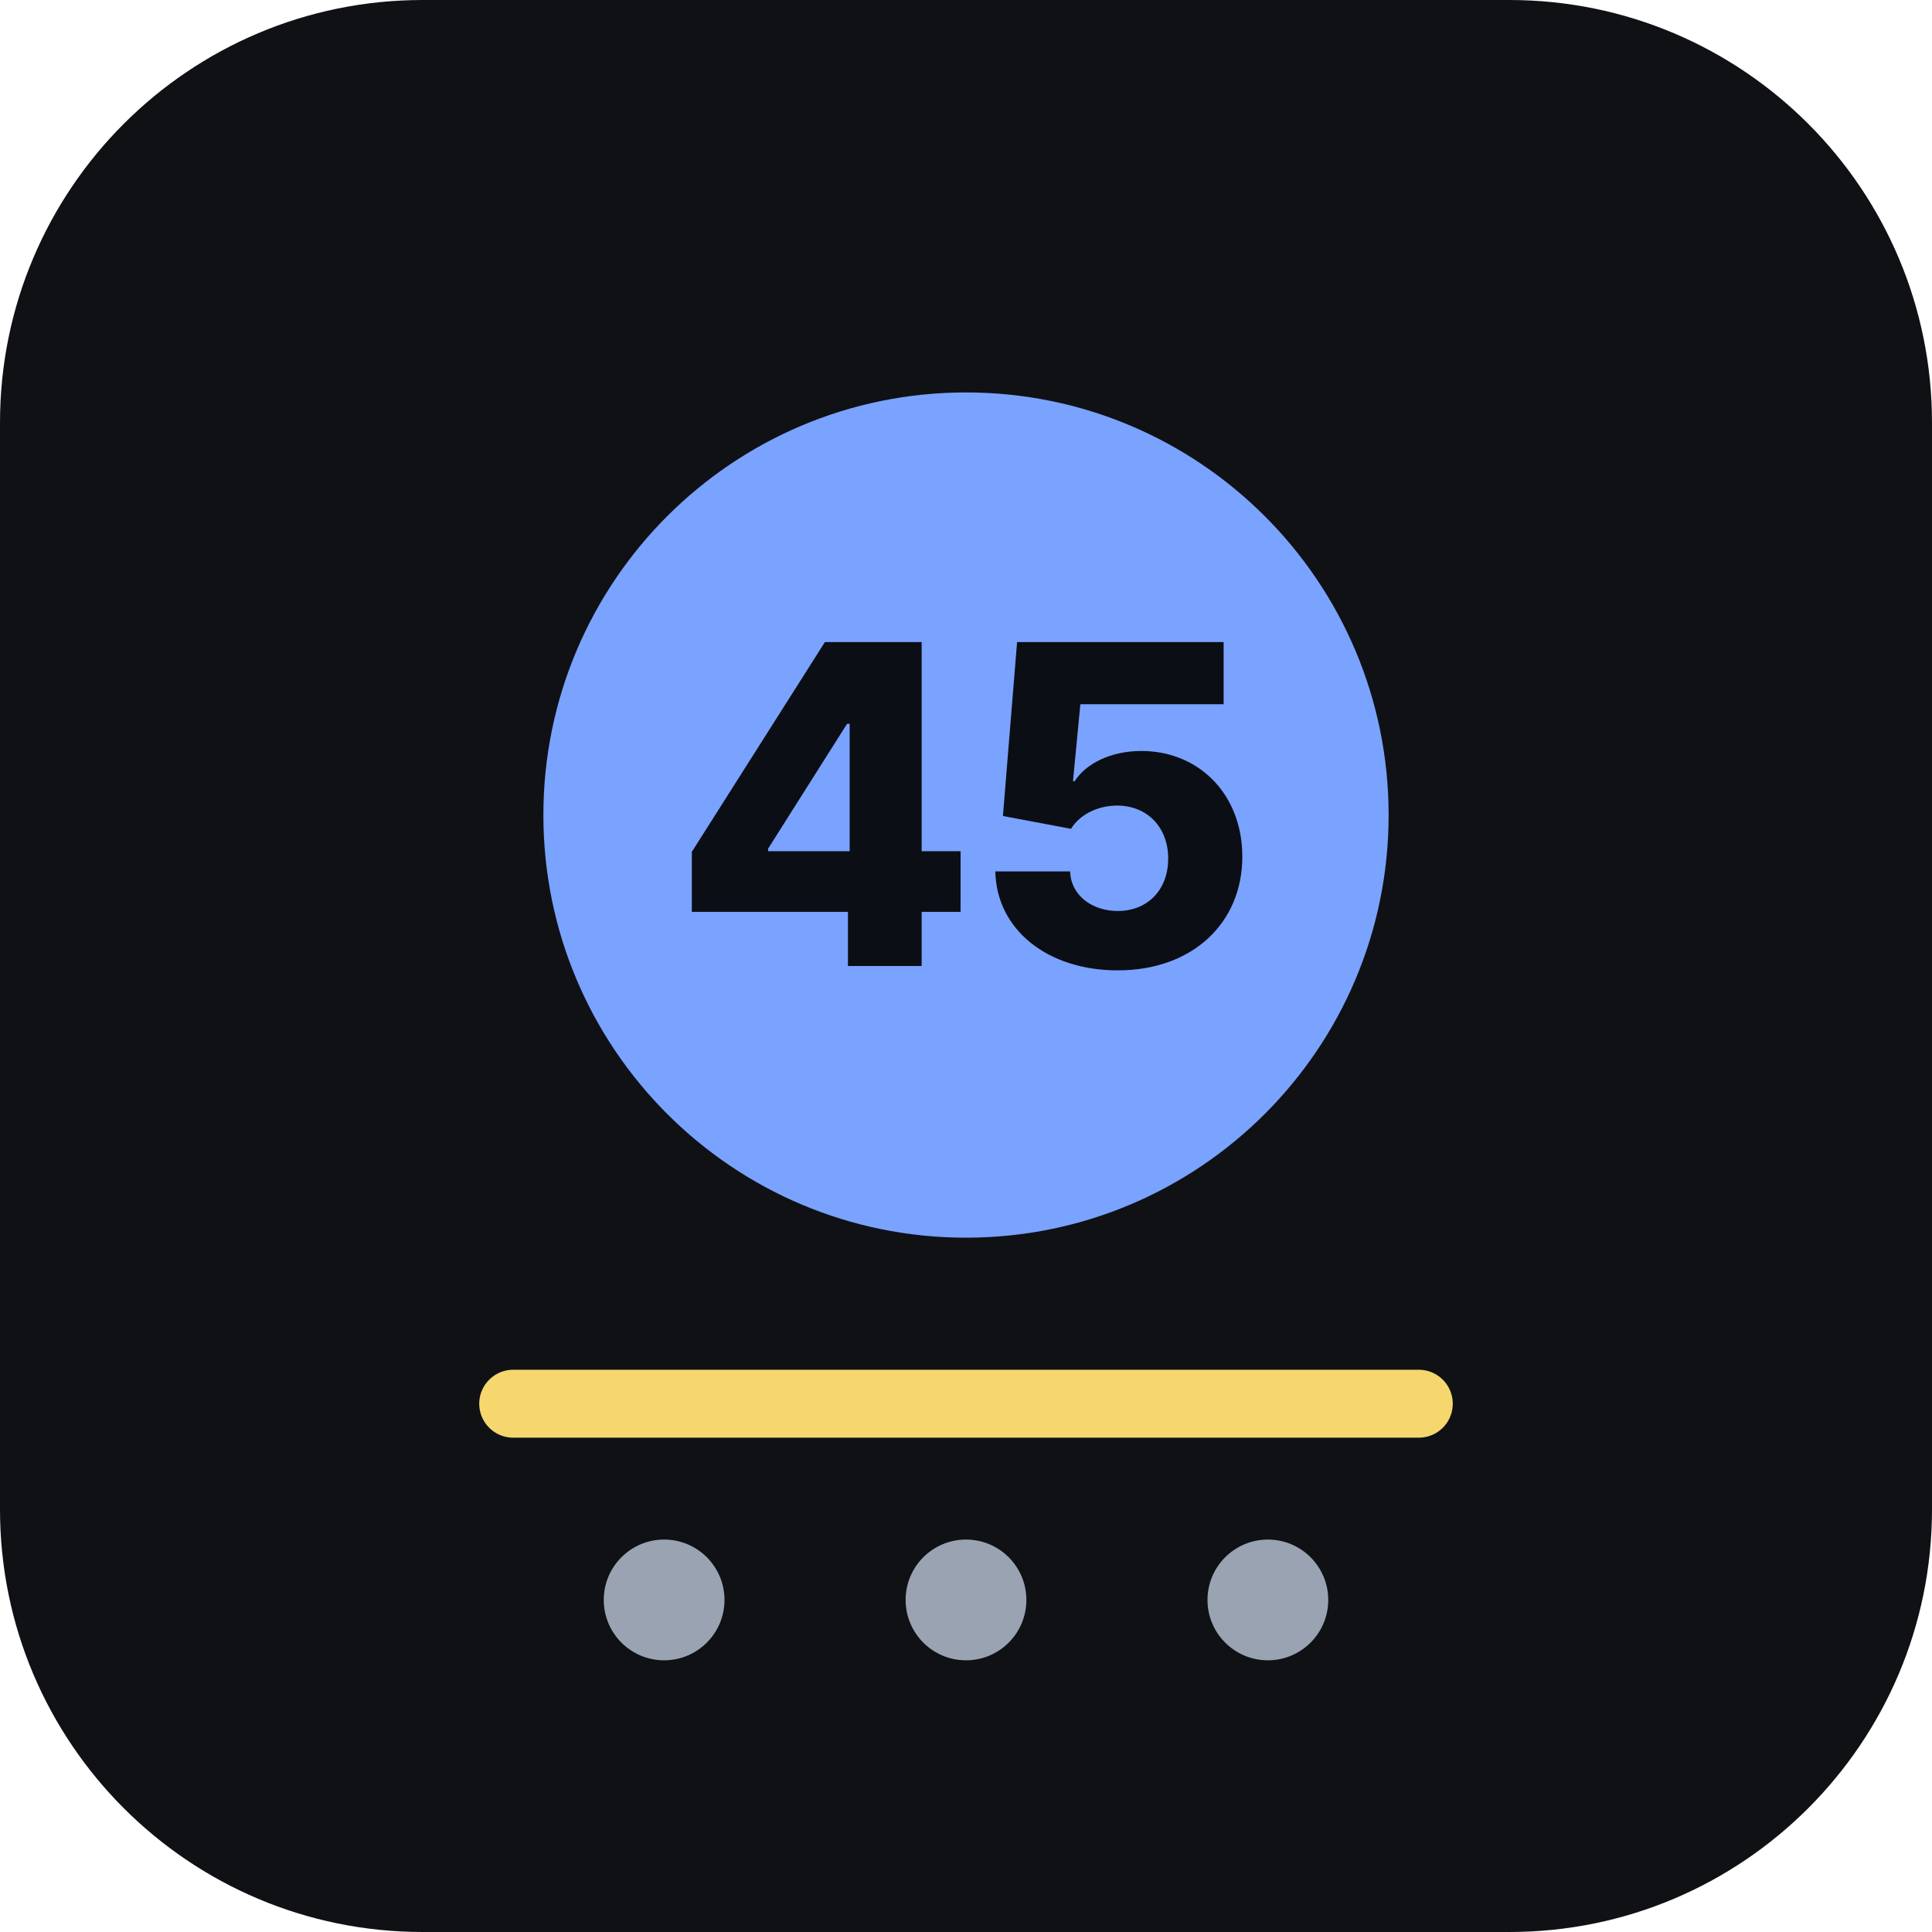
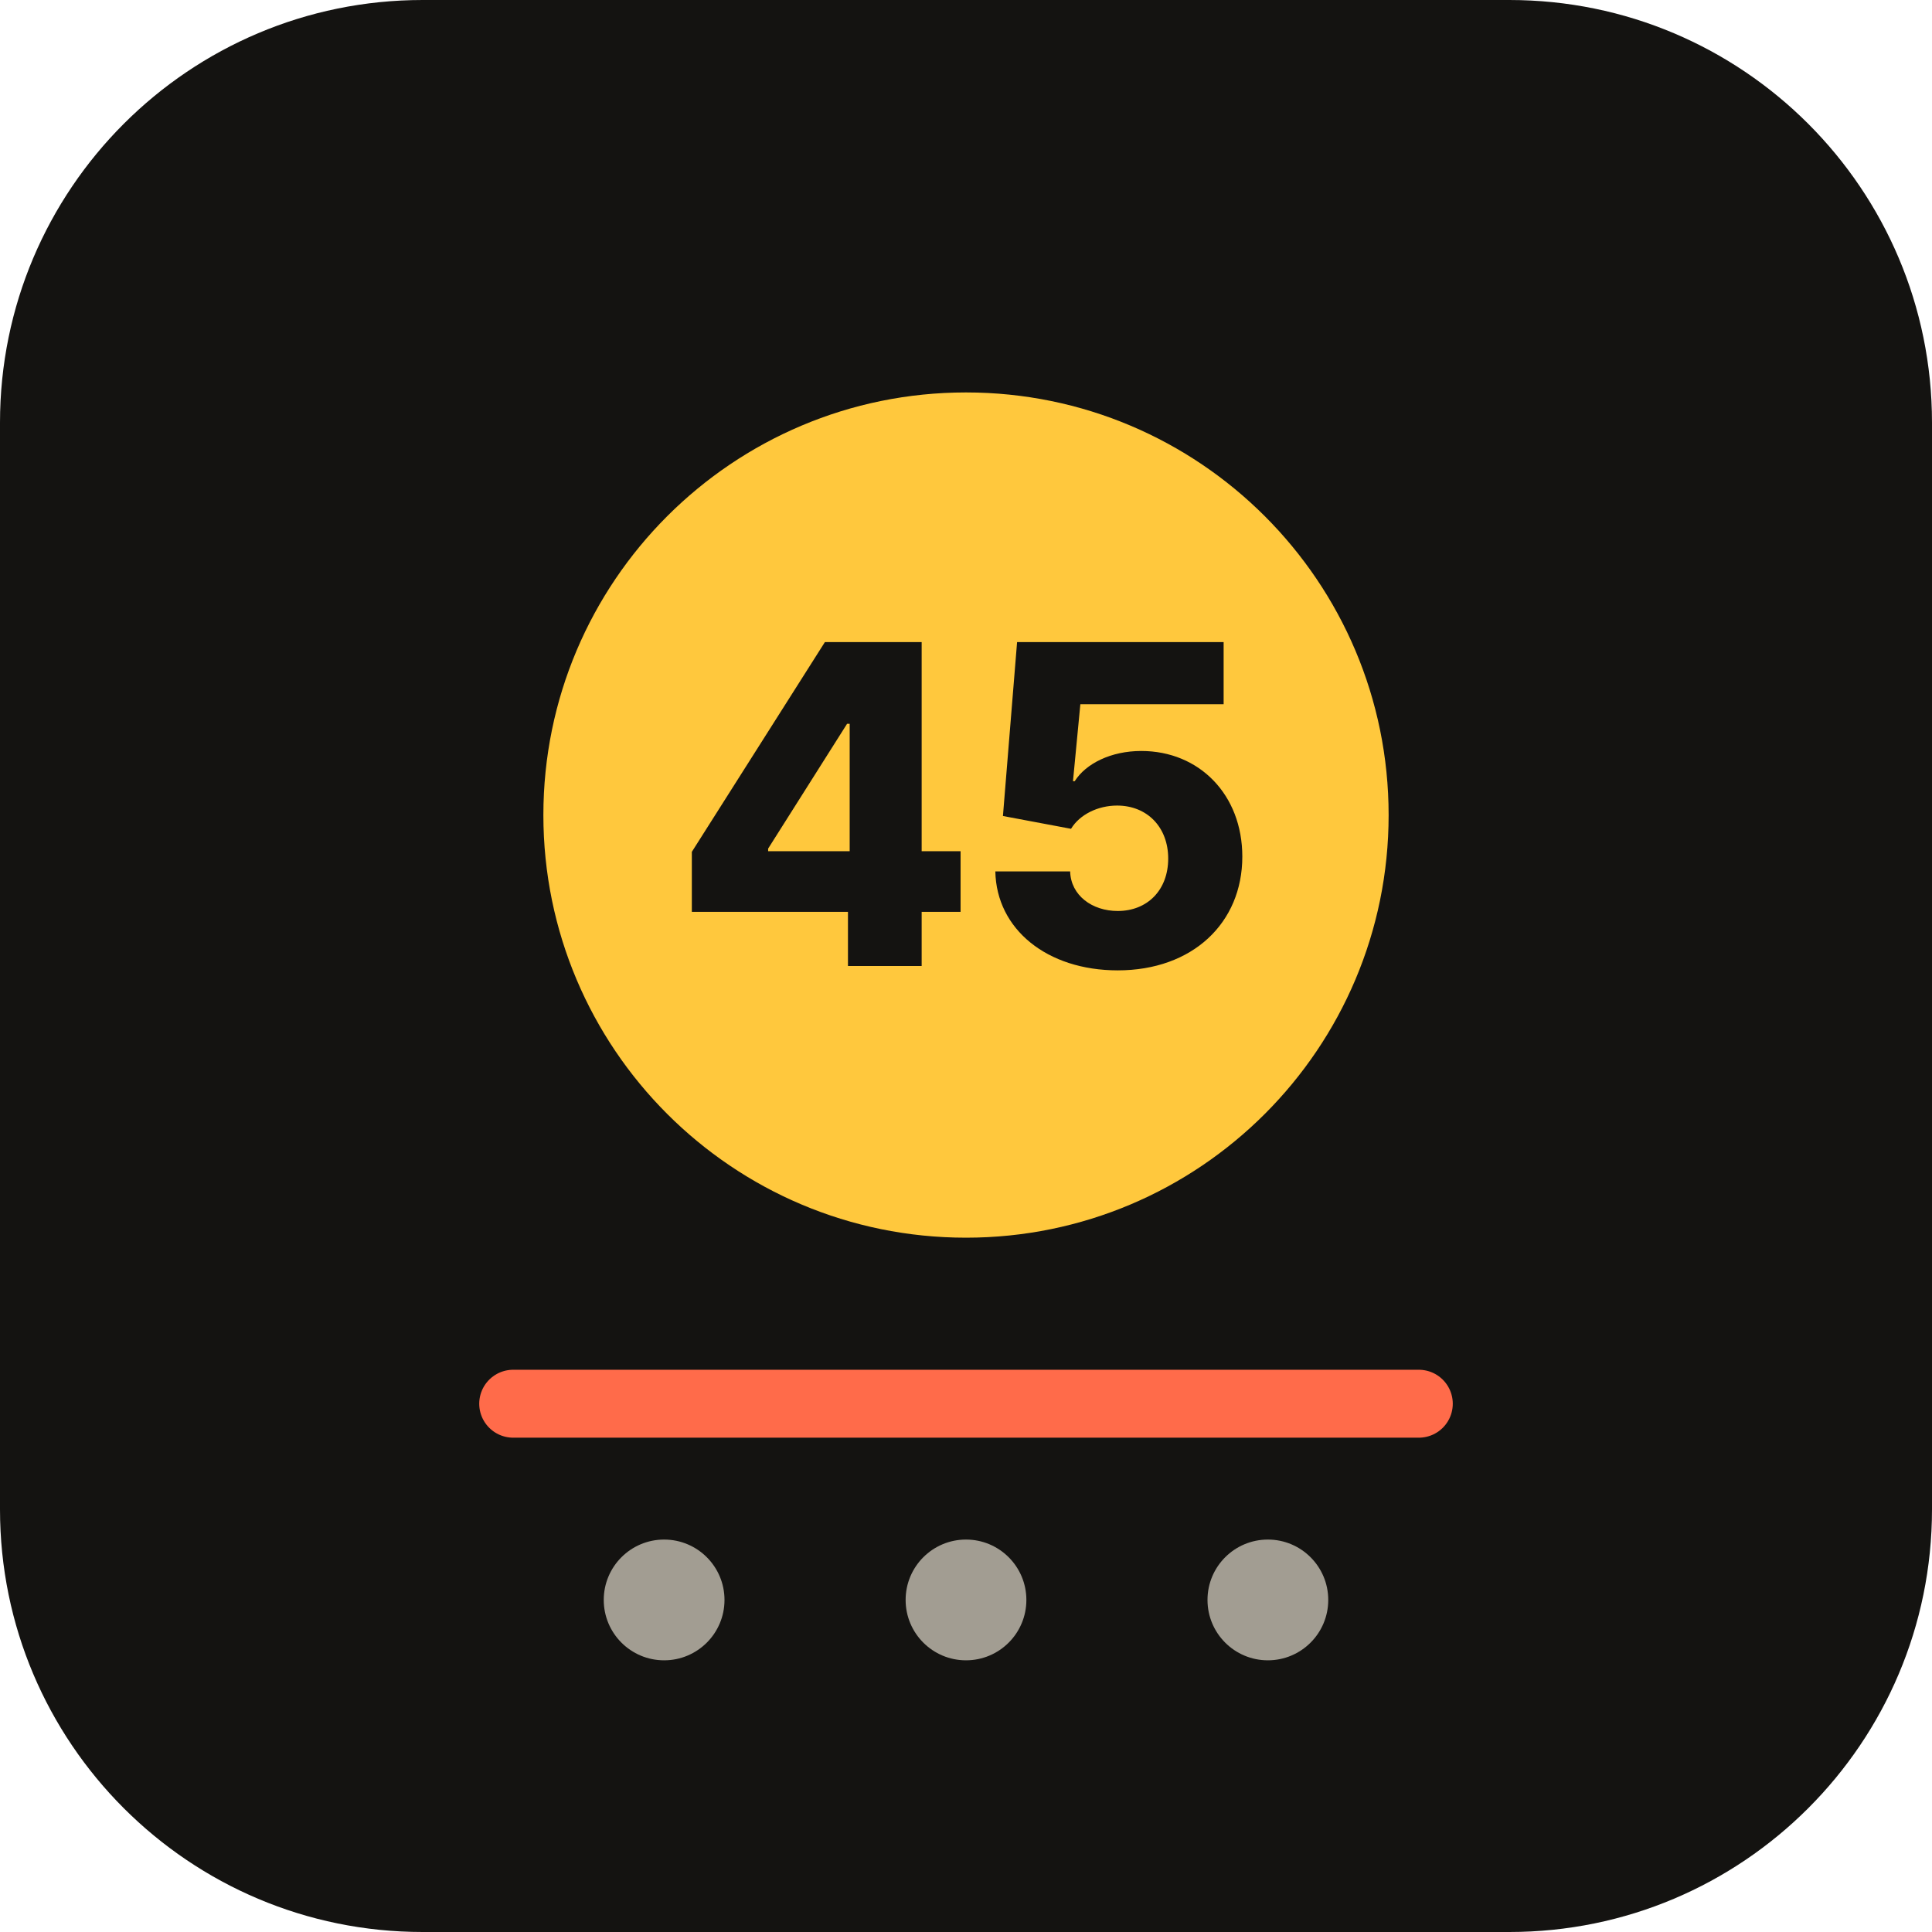
<svg xmlns="http://www.w3.org/2000/svg" viewBox="0 0 512 512" role="img" aria-label="lottoracle">
-   <rect width="512" height="512" rx="112" fill="#0f1115" />
-   <circle cx="256" cy="216" r="112" fill="#7aa2ff" />
-   <text x="256" y="256" font-family="-apple-system,BlinkMacSystemFont,Segoe UI,Noto Sans KR,sans-serif" font-size="118" font-weight="800" fill="#0b0e14" text-anchor="middle">45</text>
-   <g fill="none" stroke="#f5d76e" stroke-width="18" stroke-linecap="round">
+   <rect width="512" height="512" rx="112" fill="#141311" />
+   <circle cx="256" cy="216" r="112" fill="#ffc83d" />
+   <text x="256" y="256" font-family="-apple-system,BlinkMacSystemFont,Segoe UI,Noto Sans KR,sans-serif" font-size="118" font-weight="800" fill="#141311" text-anchor="middle">45</text>
+   <g fill="none" stroke="#ff6b4a" stroke-width="18" stroke-linecap="round">
    <path d="M136 372h240" />
  </g>
-   <g fill="#9aa3b2">
+   <g fill="#a29d92">
    <circle cx="176" cy="424" r="16" />
    <circle cx="256" cy="424" r="16" />
    <circle cx="336" cy="424" r="16" />
  </g>
</svg>
